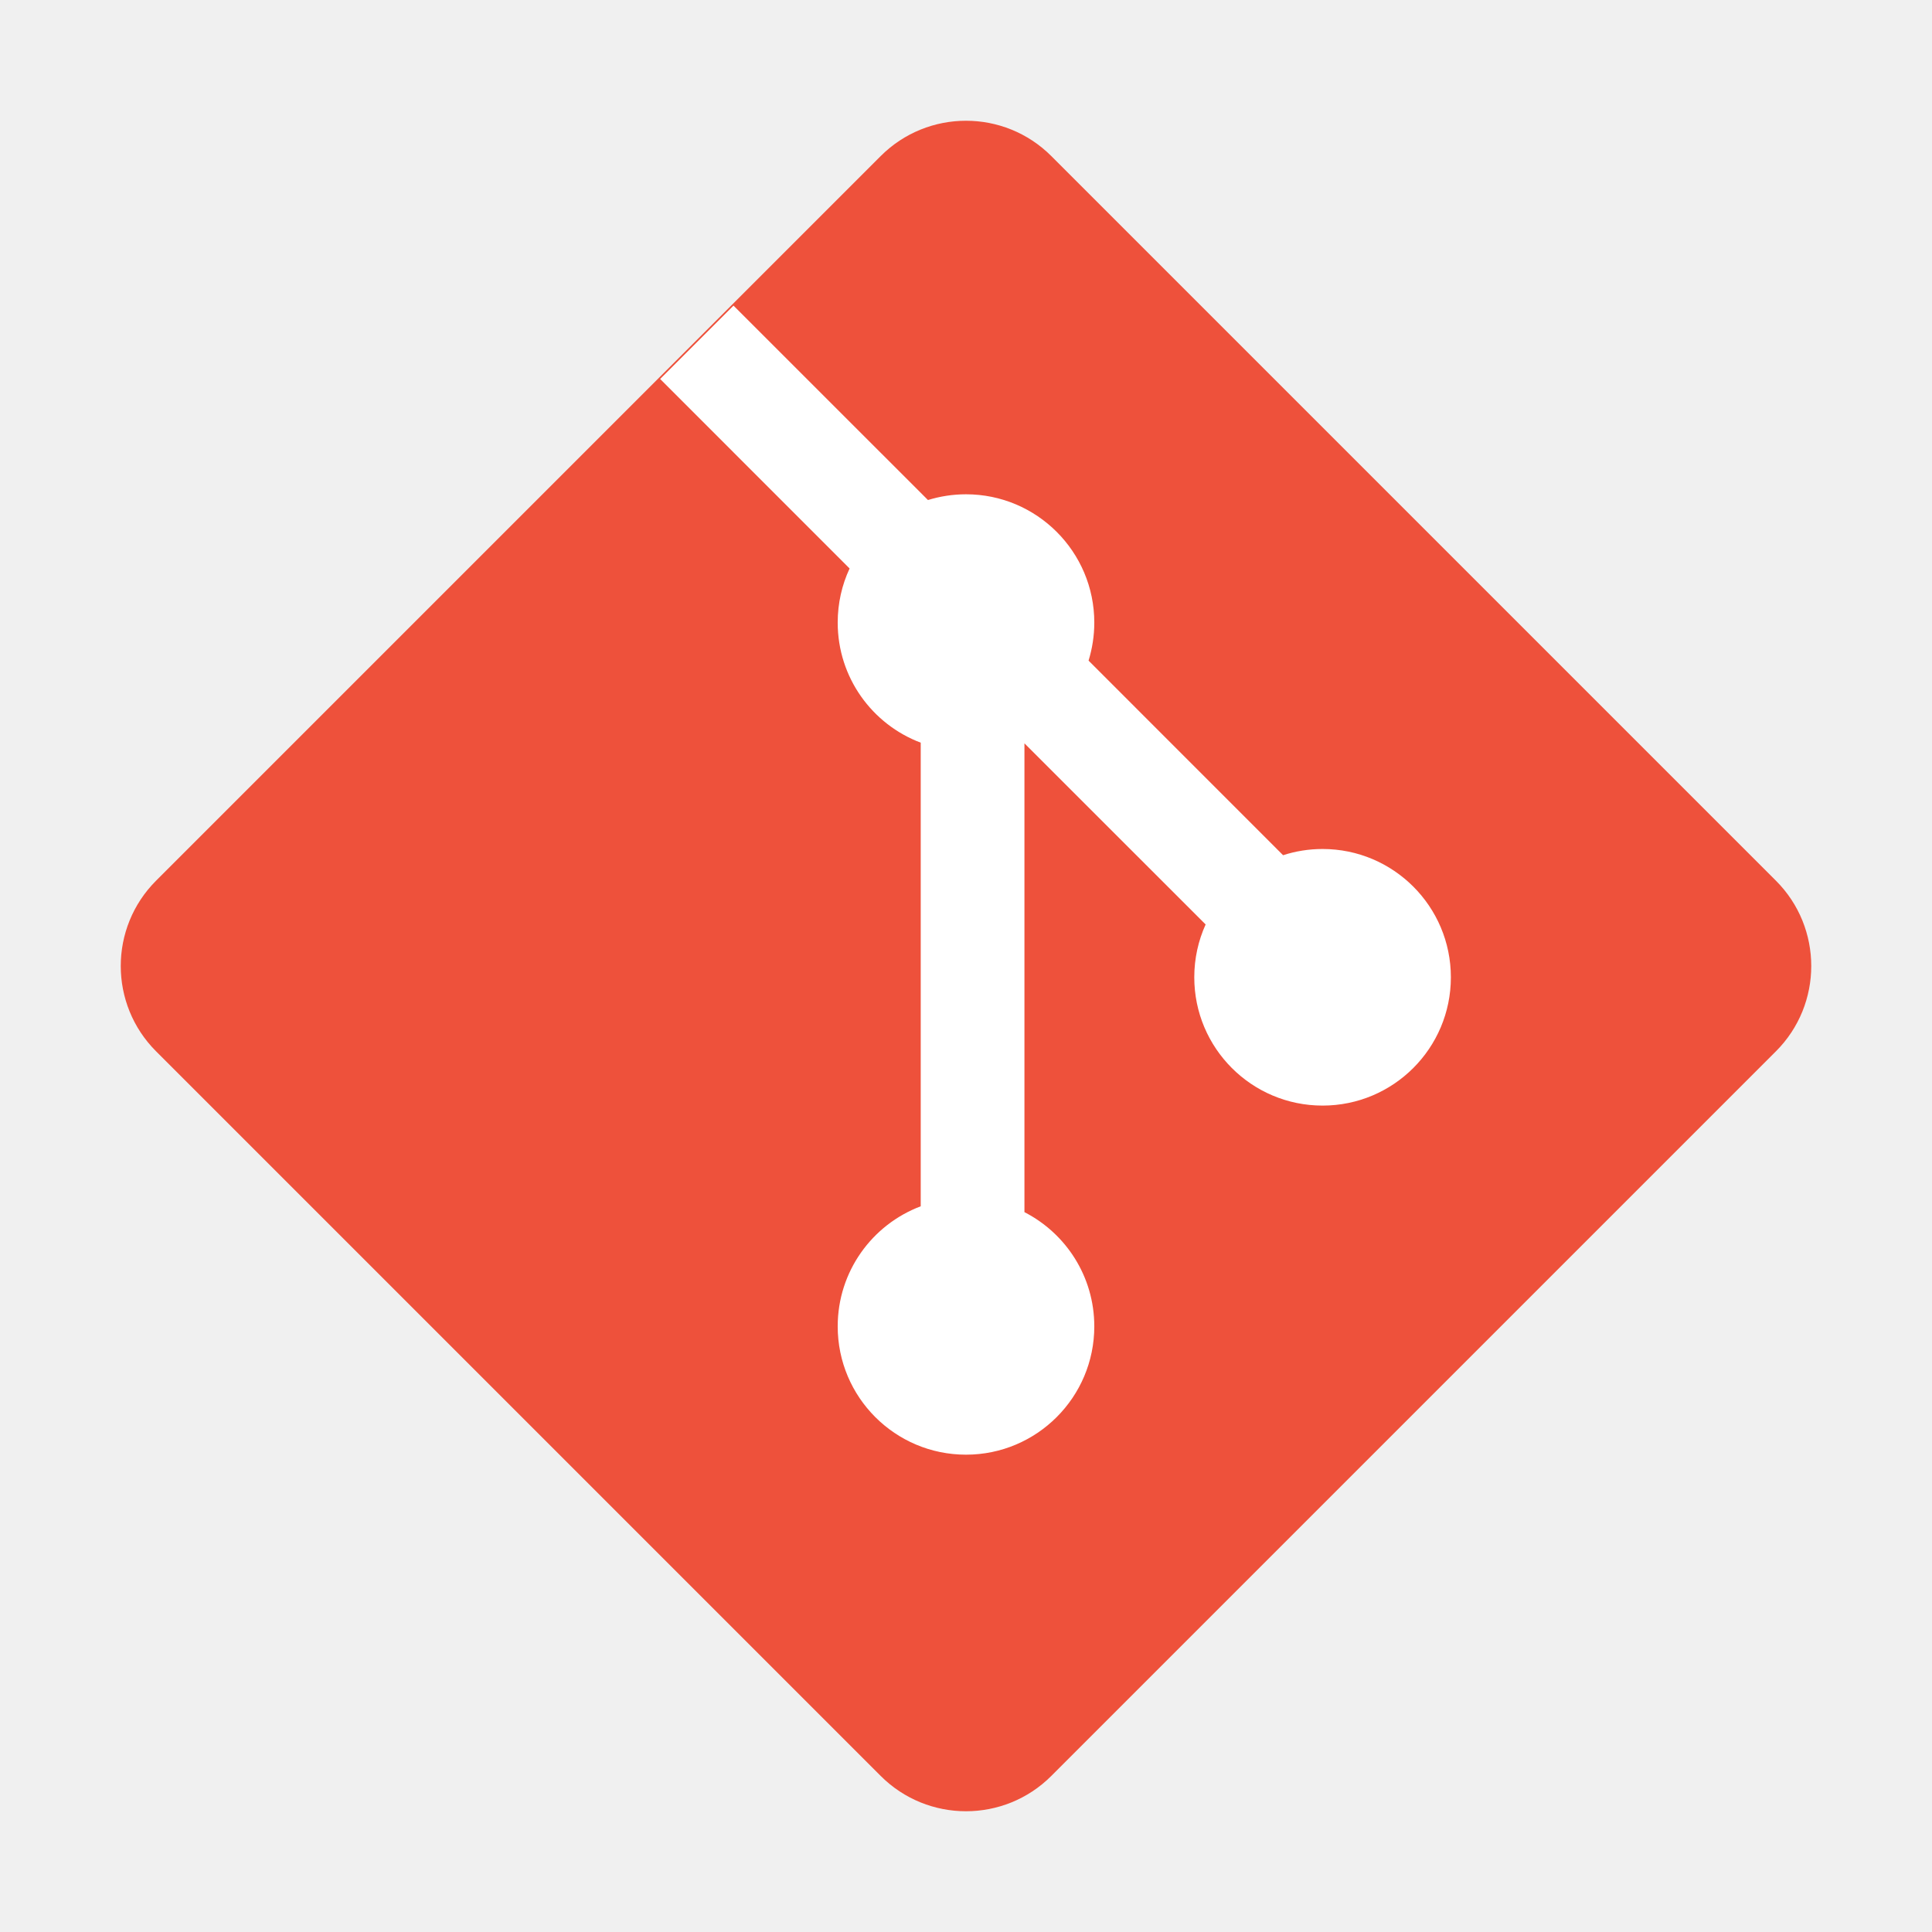
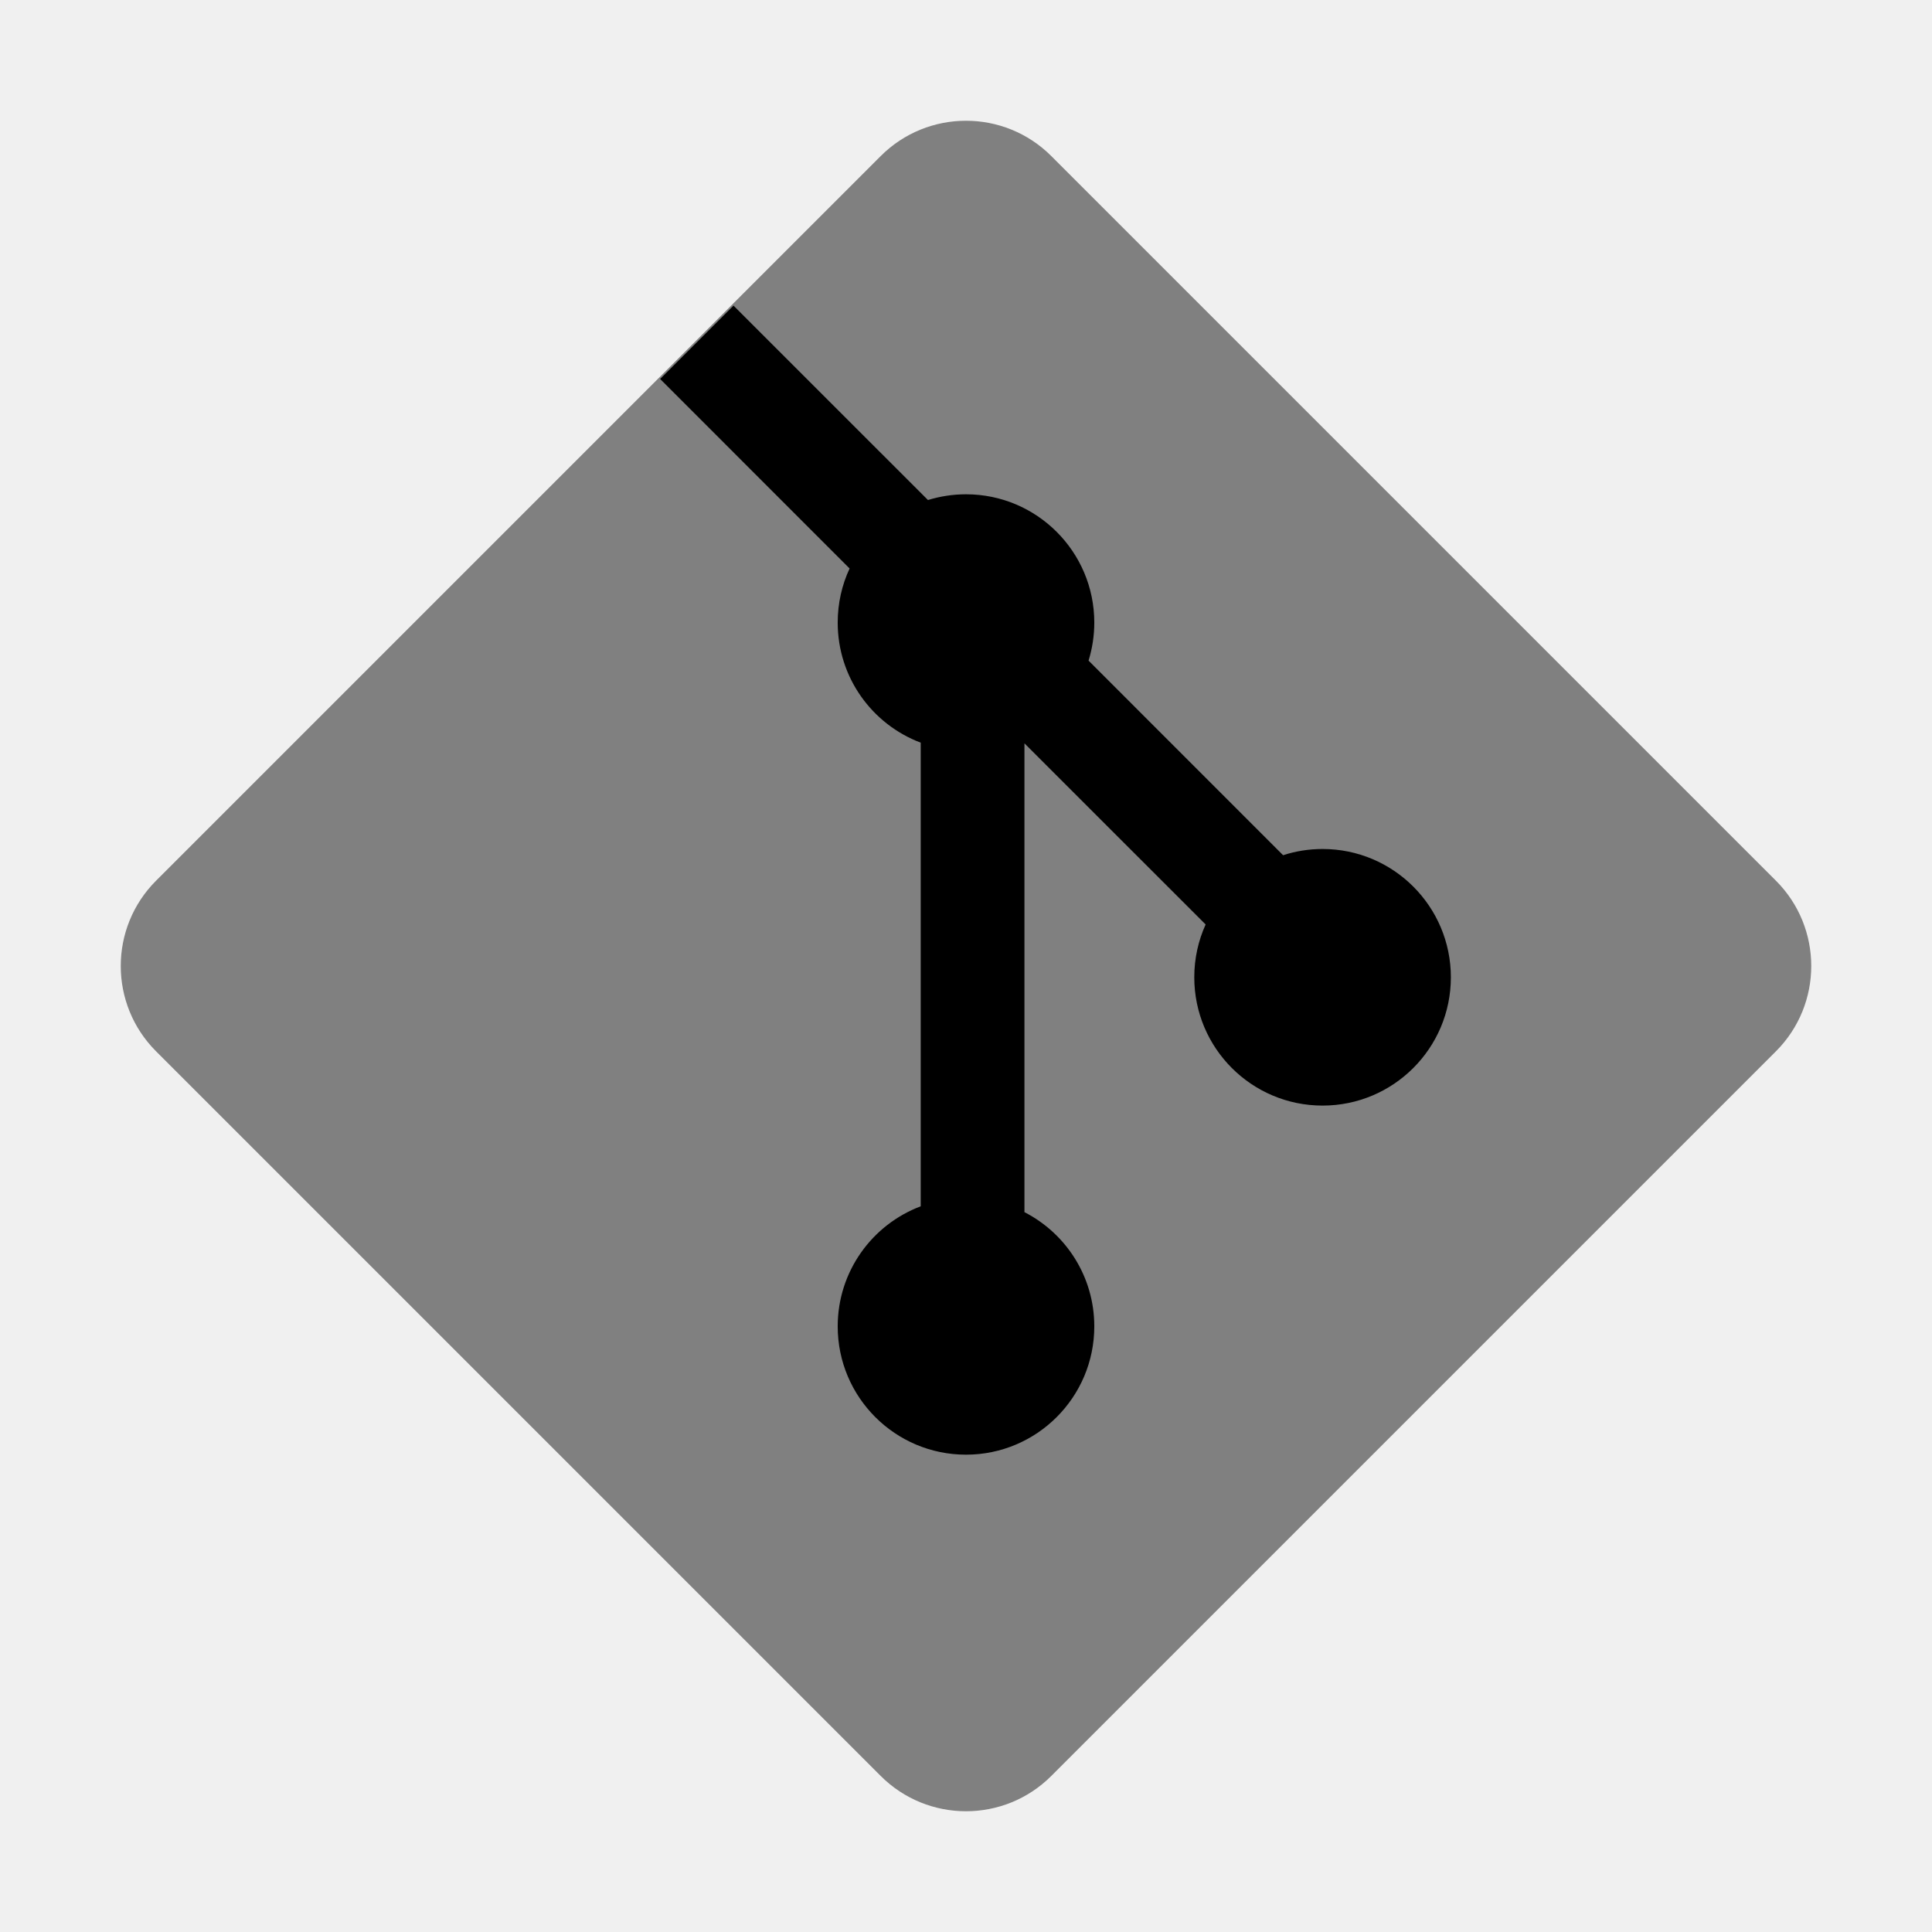
<svg xmlns="http://www.w3.org/2000/svg" width="800px" height="800px" viewBox="0 0 32 32" fill="none">
-   <path d="M2.585 17.413C1.805 16.633 1.805 15.367 2.585 14.587L14.587 2.585C15.367 1.805 16.633 1.805 17.413 2.585L29.415 14.587C30.195 15.367 30.195 16.633 29.415 17.413L17.413 29.415C16.633 30.195 15.367 30.195 14.587 29.415L2.585 17.413Z" fill="#EE513B" />
-   <path d="M12.149 5.062L10.934 6.277L14.072 9.416C13.945 9.688 13.875 9.992 13.875 10.312C13.875 11.222 14.446 11.998 15.25 12.301V19.98C14.446 20.283 13.875 21.059 13.875 21.969C13.875 23.142 14.826 24.094 16 24.094C17.173 24.094 18.125 23.142 18.125 21.969C18.125 21.144 17.655 20.429 16.968 20.077V12.312L19.969 15.312C19.848 15.579 19.781 15.875 19.781 16.187C19.781 17.361 20.732 18.312 21.906 18.312C23.079 18.312 24.031 17.361 24.031 16.187C24.031 15.014 23.079 14.062 21.906 14.062C21.678 14.062 21.458 14.098 21.252 14.165L18.03 10.942C18.091 10.743 18.125 10.532 18.125 10.312C18.125 9.139 17.173 8.187 16 8.187C15.78 8.187 15.569 8.221 15.37 8.282L12.149 5.062Z" fill="white" />
+   <path d="M2.585 17.413C1.805 16.633 1.805 15.367 2.585 14.587L14.587 2.585C15.367 1.805 16.633 1.805 17.413 2.585L29.415 14.587C30.195 15.367 30.195 16.633 29.415 17.413L17.413 29.415C16.633 30.195 15.367 30.195 14.587 29.415L2.585 17.413Z" fill="#808080" />
+   <path d="M12.149 5.062L10.934 6.277L14.072 9.416C13.945 9.688 13.875 9.992 13.875 10.312C13.875 11.222 14.446 11.998 15.25 12.301V19.98C14.446 20.283 13.875 21.059 13.875 21.969C13.875 23.142 14.826 24.094 16 24.094C17.173 24.094 18.125 23.142 18.125 21.969C18.125 21.144 17.655 20.429 16.968 20.077V12.312L19.969 15.312C19.848 15.579 19.781 15.875 19.781 16.187C19.781 17.361 20.732 18.312 21.906 18.312C23.079 18.312 24.031 17.361 24.031 16.187C24.031 15.014 23.079 14.062 21.906 14.062C21.678 14.062 21.458 14.098 21.252 14.165L18.03 10.942C18.091 10.743 18.125 10.532 18.125 10.312C18.125 9.139 17.173 8.187 16 8.187C15.78 8.187 15.569 8.221 15.37 8.282L12.149 5.062Z" fill="black" />
</svg>
